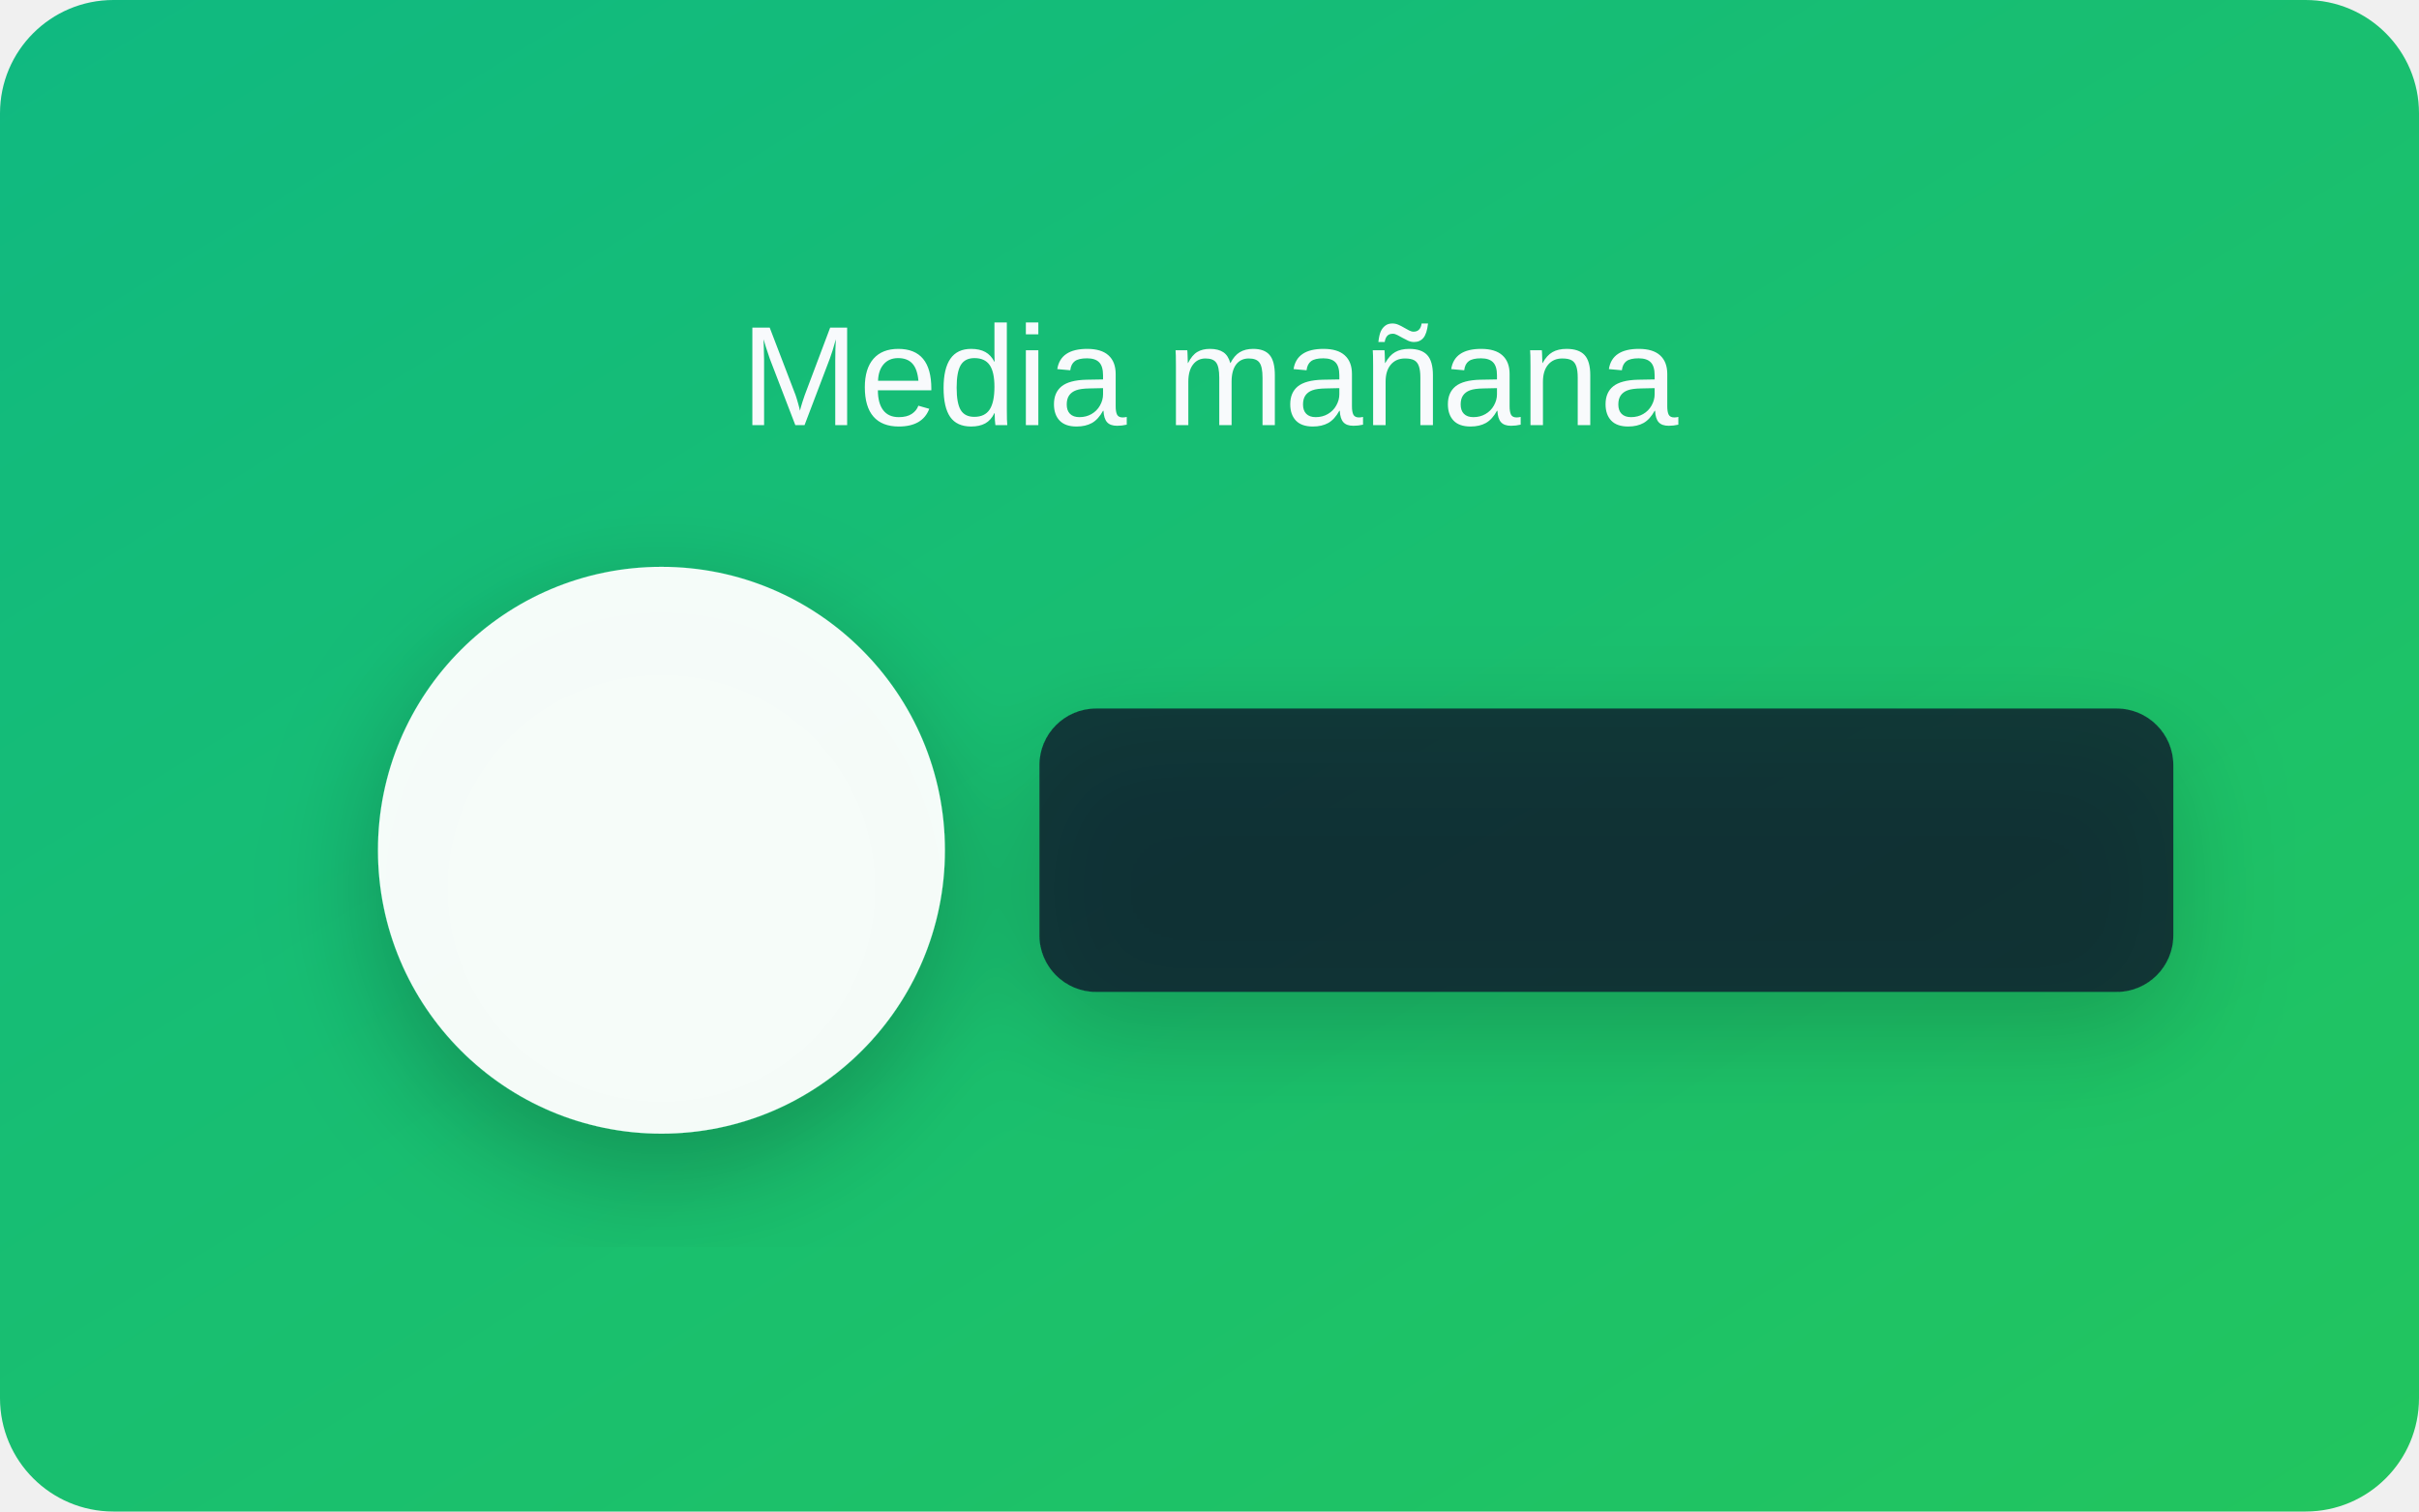
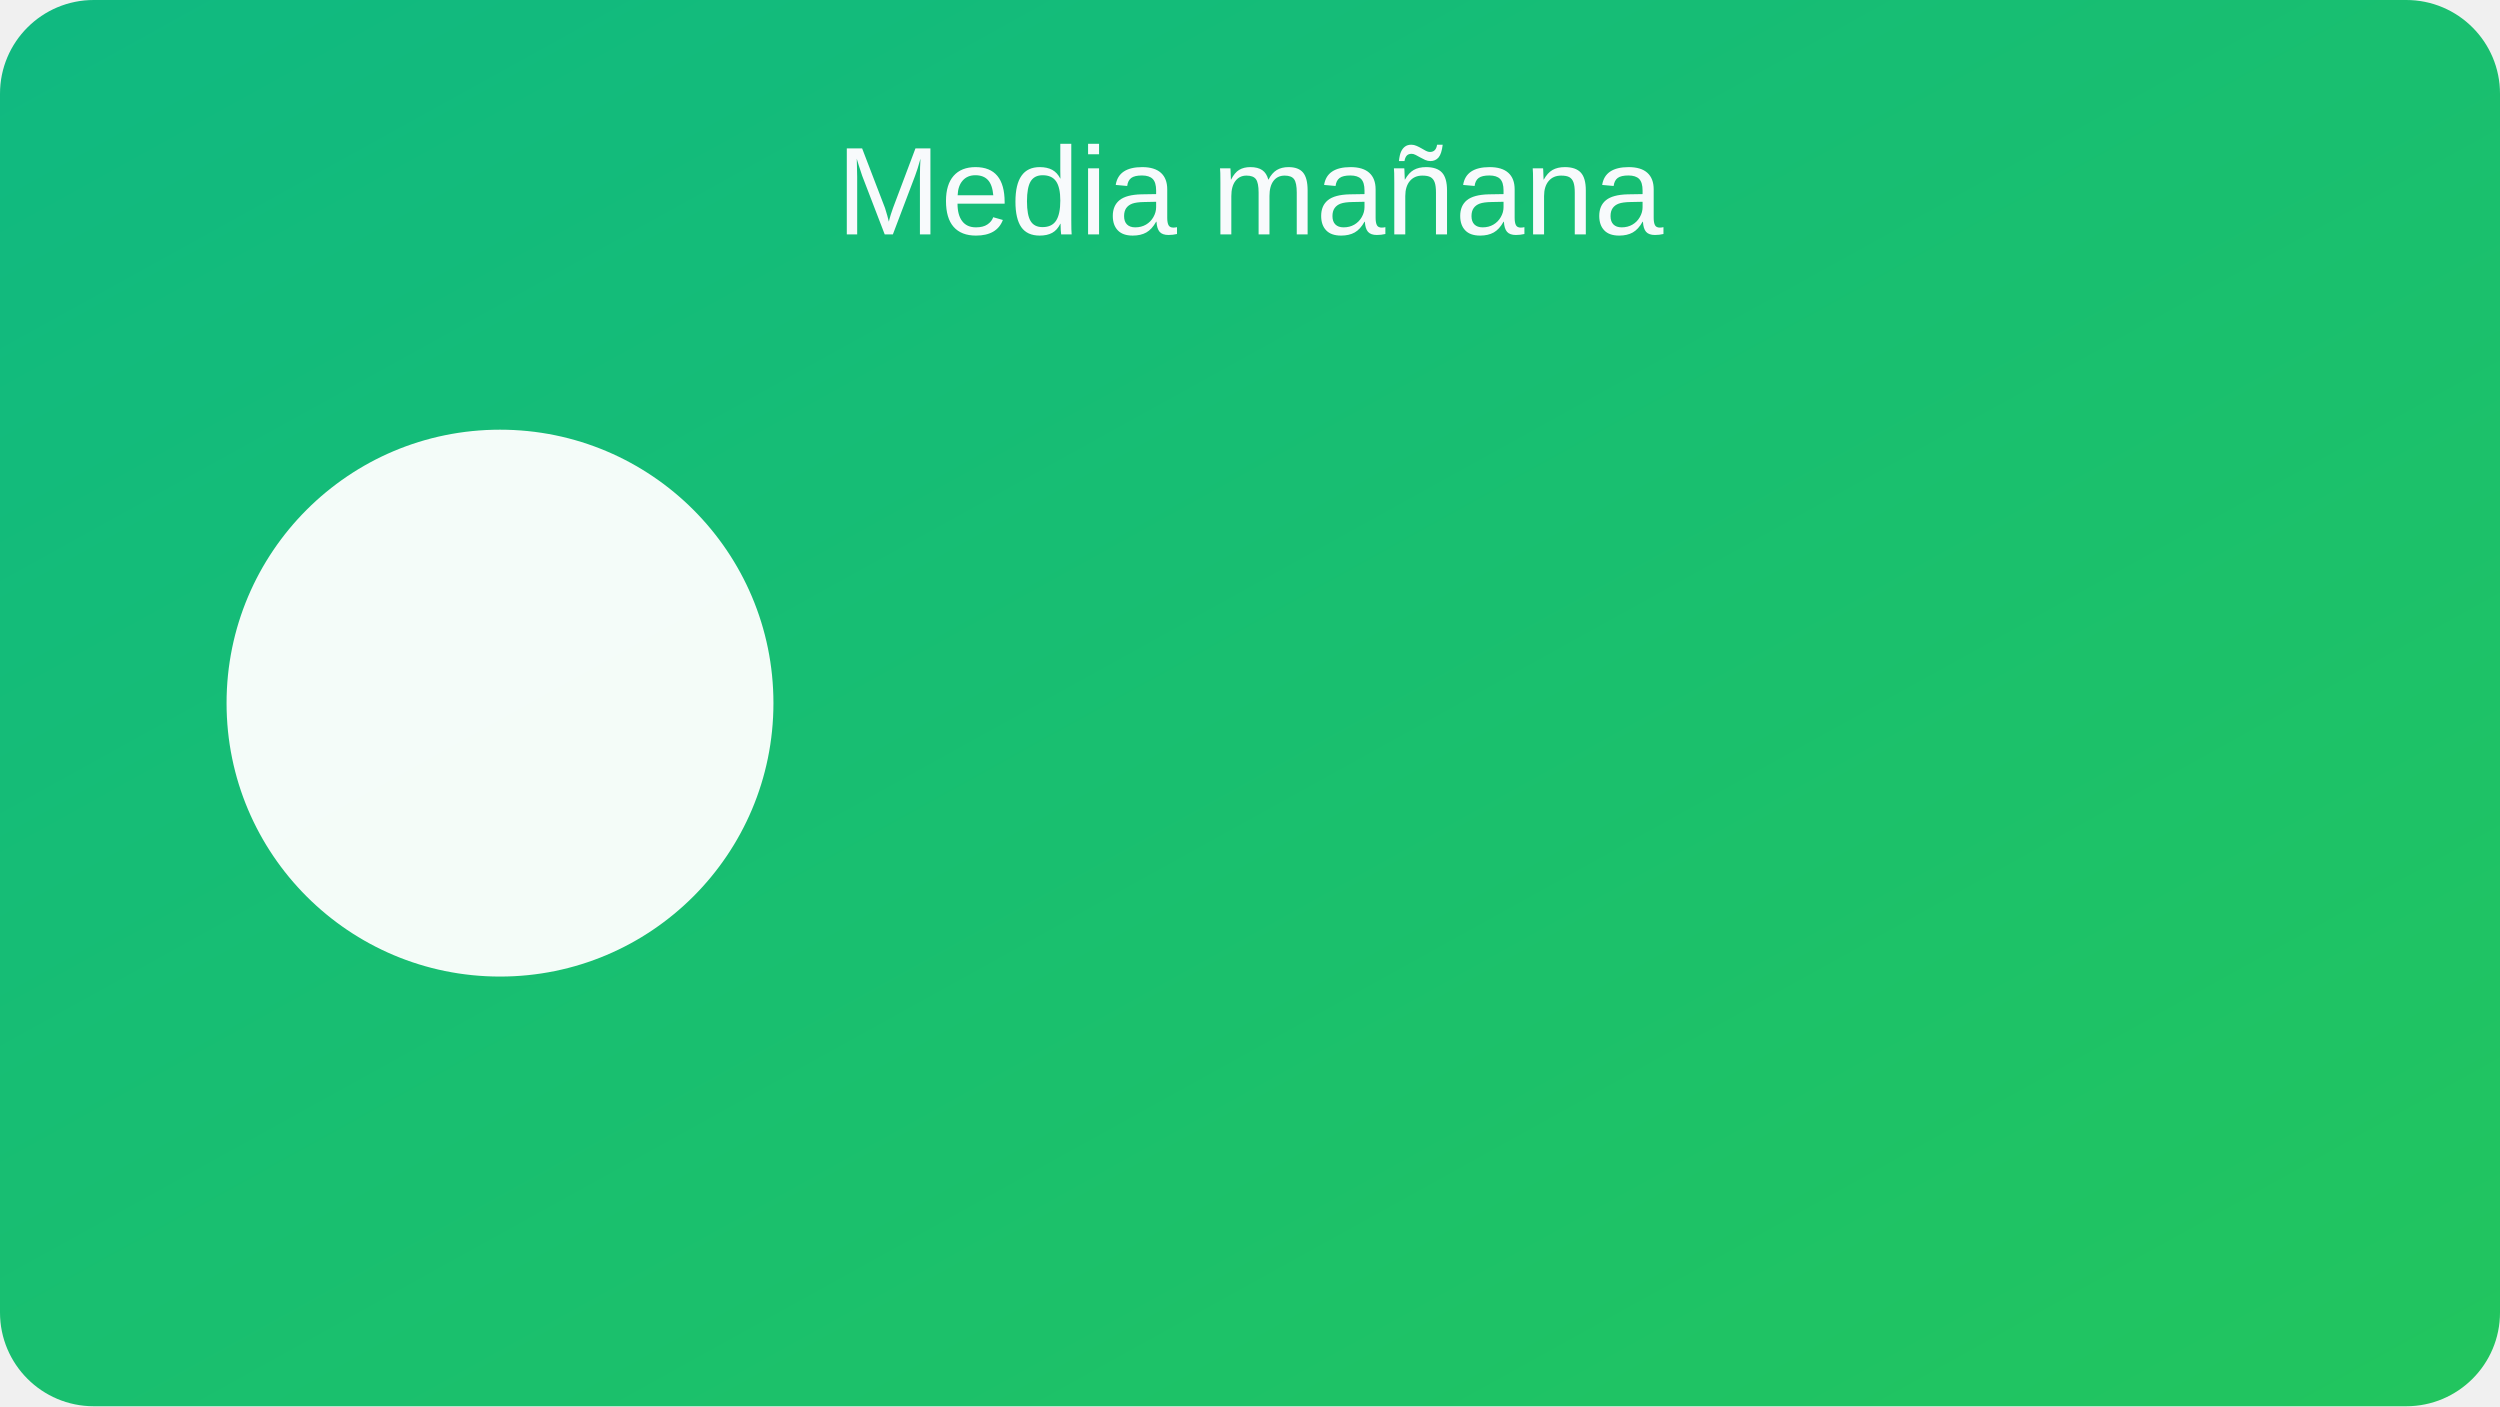
- <svg xmlns="http://www.w3.org/2000/svg" width="512" height="320" viewBox="0 0 512 320">
+ <svg xmlns="http://www.w3.org/2000/svg" width="640" height="360" viewBox="0 0 640 360">
  <defs>
    <linearGradient id="g" x1="0" y1="0" x2="1" y2="1">
      <stop offset="0%" stop-color="#10b981" />
      <stop offset="100%" stop-color="#22c55e" />
    </linearGradient>
-     <filter id="s" x="-20%" y="-20%" width="140%" height="140%">
-       <feDropShadow dx="0" dy="8" stdDeviation="12" flood-color="#000" flood-opacity="0.25" />
-     </filter>
  </defs>
-   <rect width="512" height="320" rx="24" fill="url(#g)" />
-   <g filter="url(#s)">
-     <circle cx="140" cy="180" r="60" fill="#fff" opacity="0.95" />
-     <rect x="220" y="150" width="240" height="60" rx="12" fill="#0f172a" opacity="0.75" />
-   </g>
-   <text x="50%" y="90" text-anchor="middle" font-size="30" font-family="Verdana,Arial" fill="#f8fafc">Media mañana</text>
+   <rect width="640" height="360" rx="24" fill="url(#g)" />
+   <circle cx="128" cy="180" r="70" fill="#fff" opacity=".95" />
+   <text x="50%" y="60" text-anchor="middle" font-family="Verdana,Arial" font-size="32" fill="#f8fafc">Media mañana</text>
</svg>
